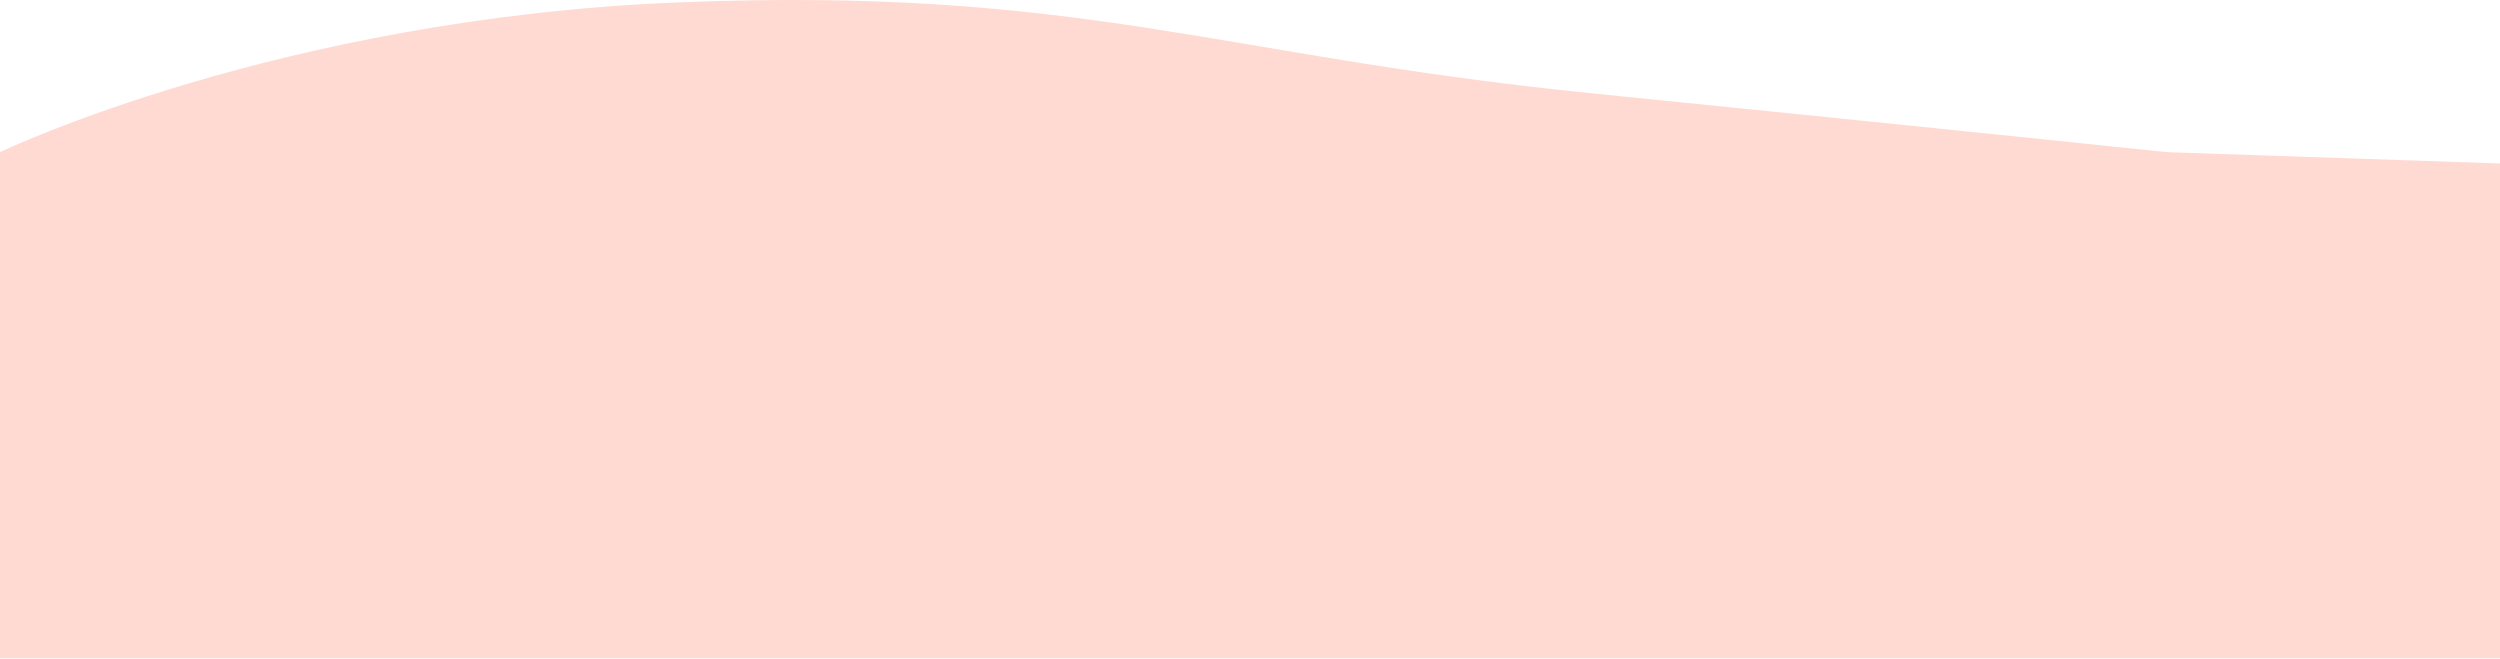
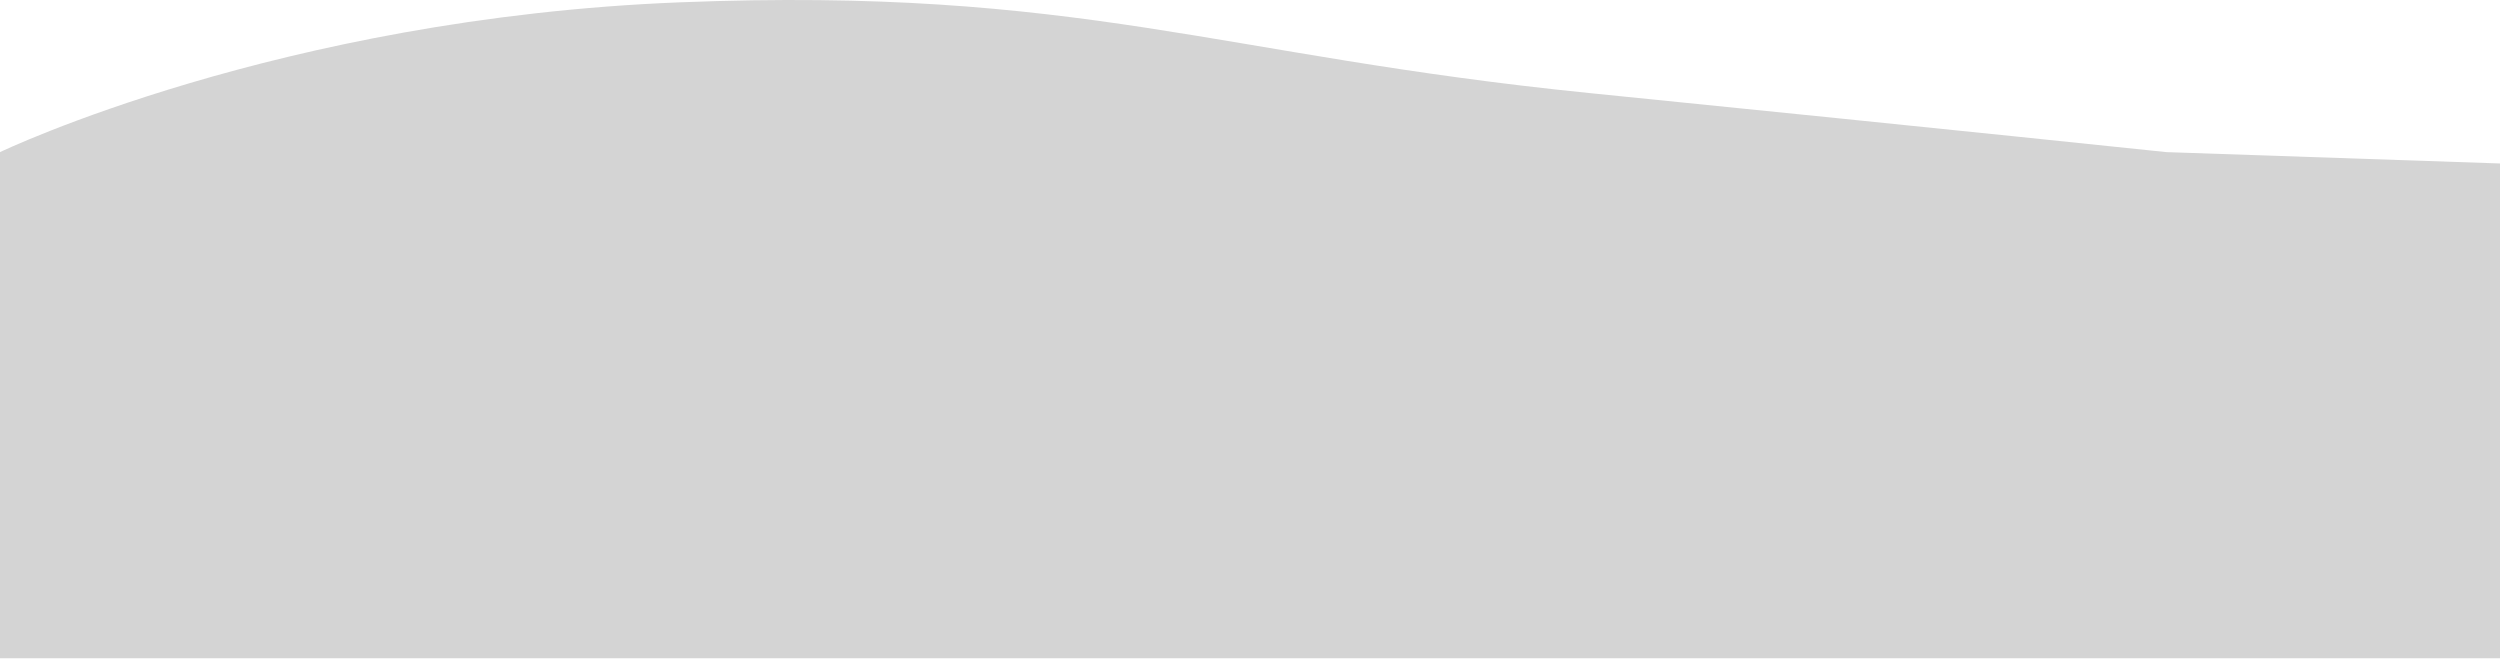
<svg xmlns="http://www.w3.org/2000/svg" width="1475.698" height="388.543" viewBox="0 0 1475.698 388.543">
-   <path id="Path_24" data-name="Path 24" d="M290,775.675s164.644-79.041,401.275-88.419,317.839,31.482,537.212,53.587,340.279,34.832,340.279,34.832l196.933,6.7v292.05H290Z" transform="translate(-290 -685.881)" fill="#ffdad2" />
+   <path id="Path_24" data-name="Path 24" d="M290,775.675s164.644-79.041,401.275-88.419,317.839,31.482,537.212,53.587,340.279,34.832,340.279,34.832l196.933,6.7v292.05H290Z" transform="translate(-290 -685.881)" fill="#D4D4D4" />
</svg>
